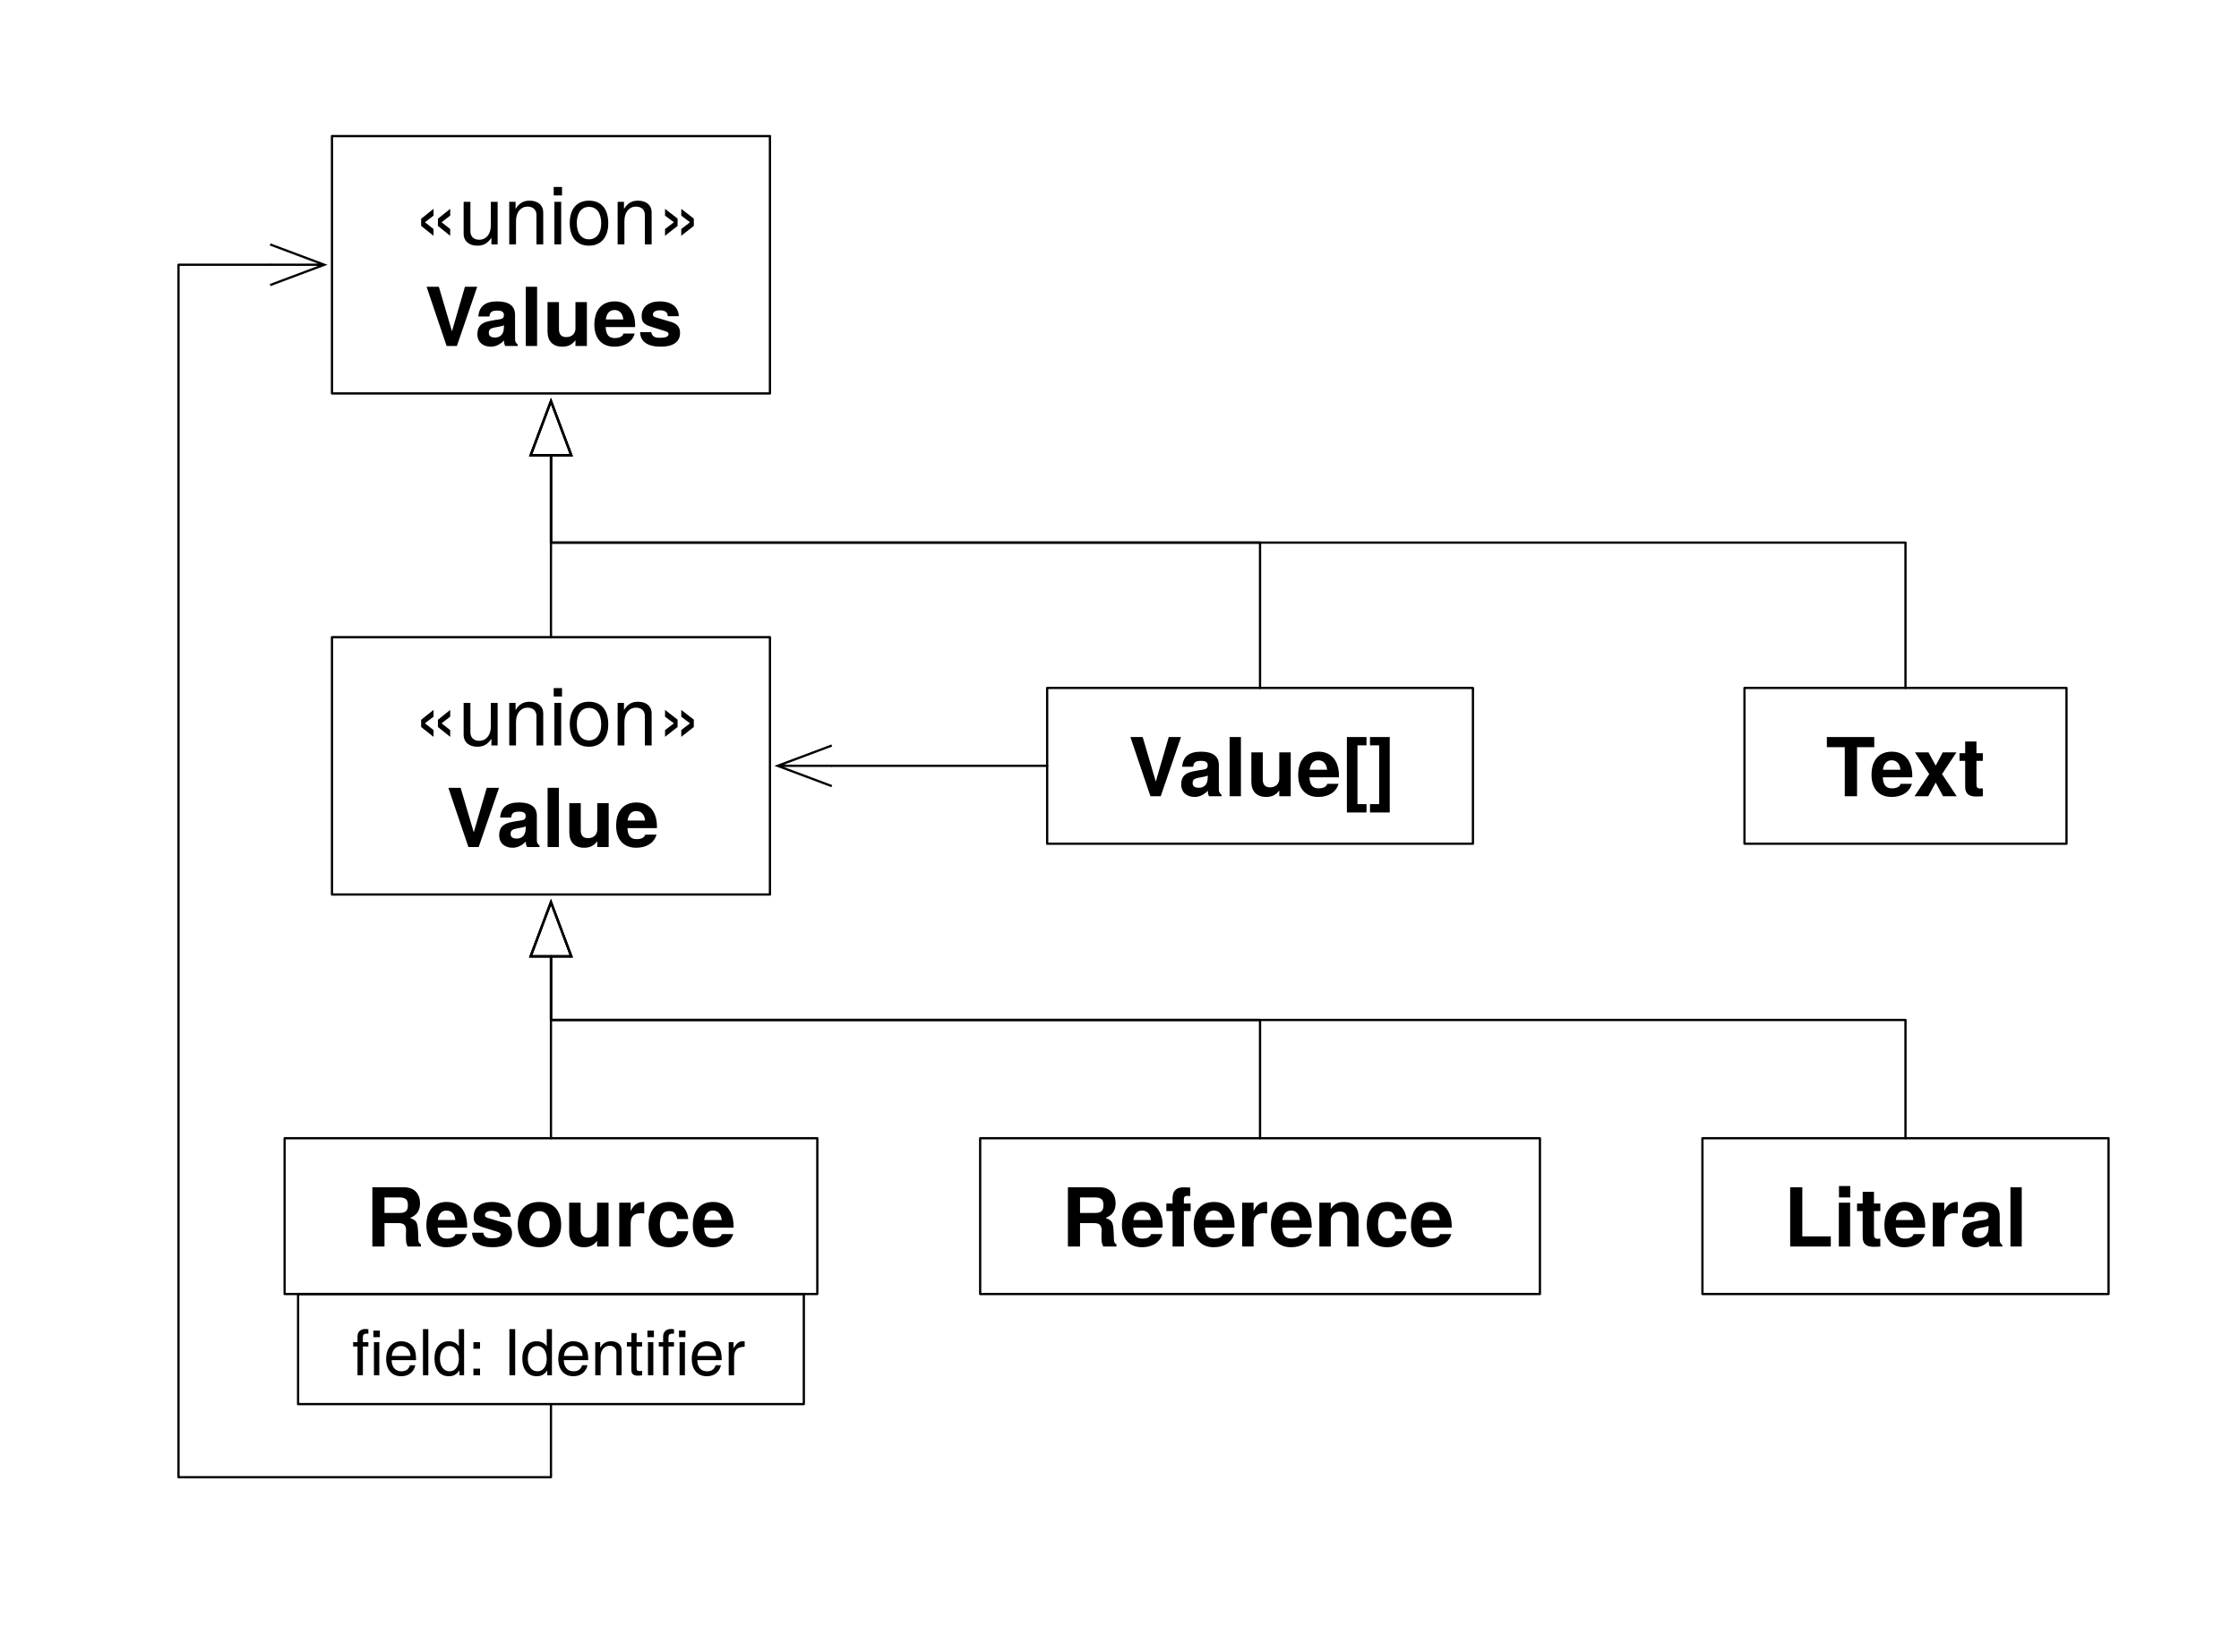
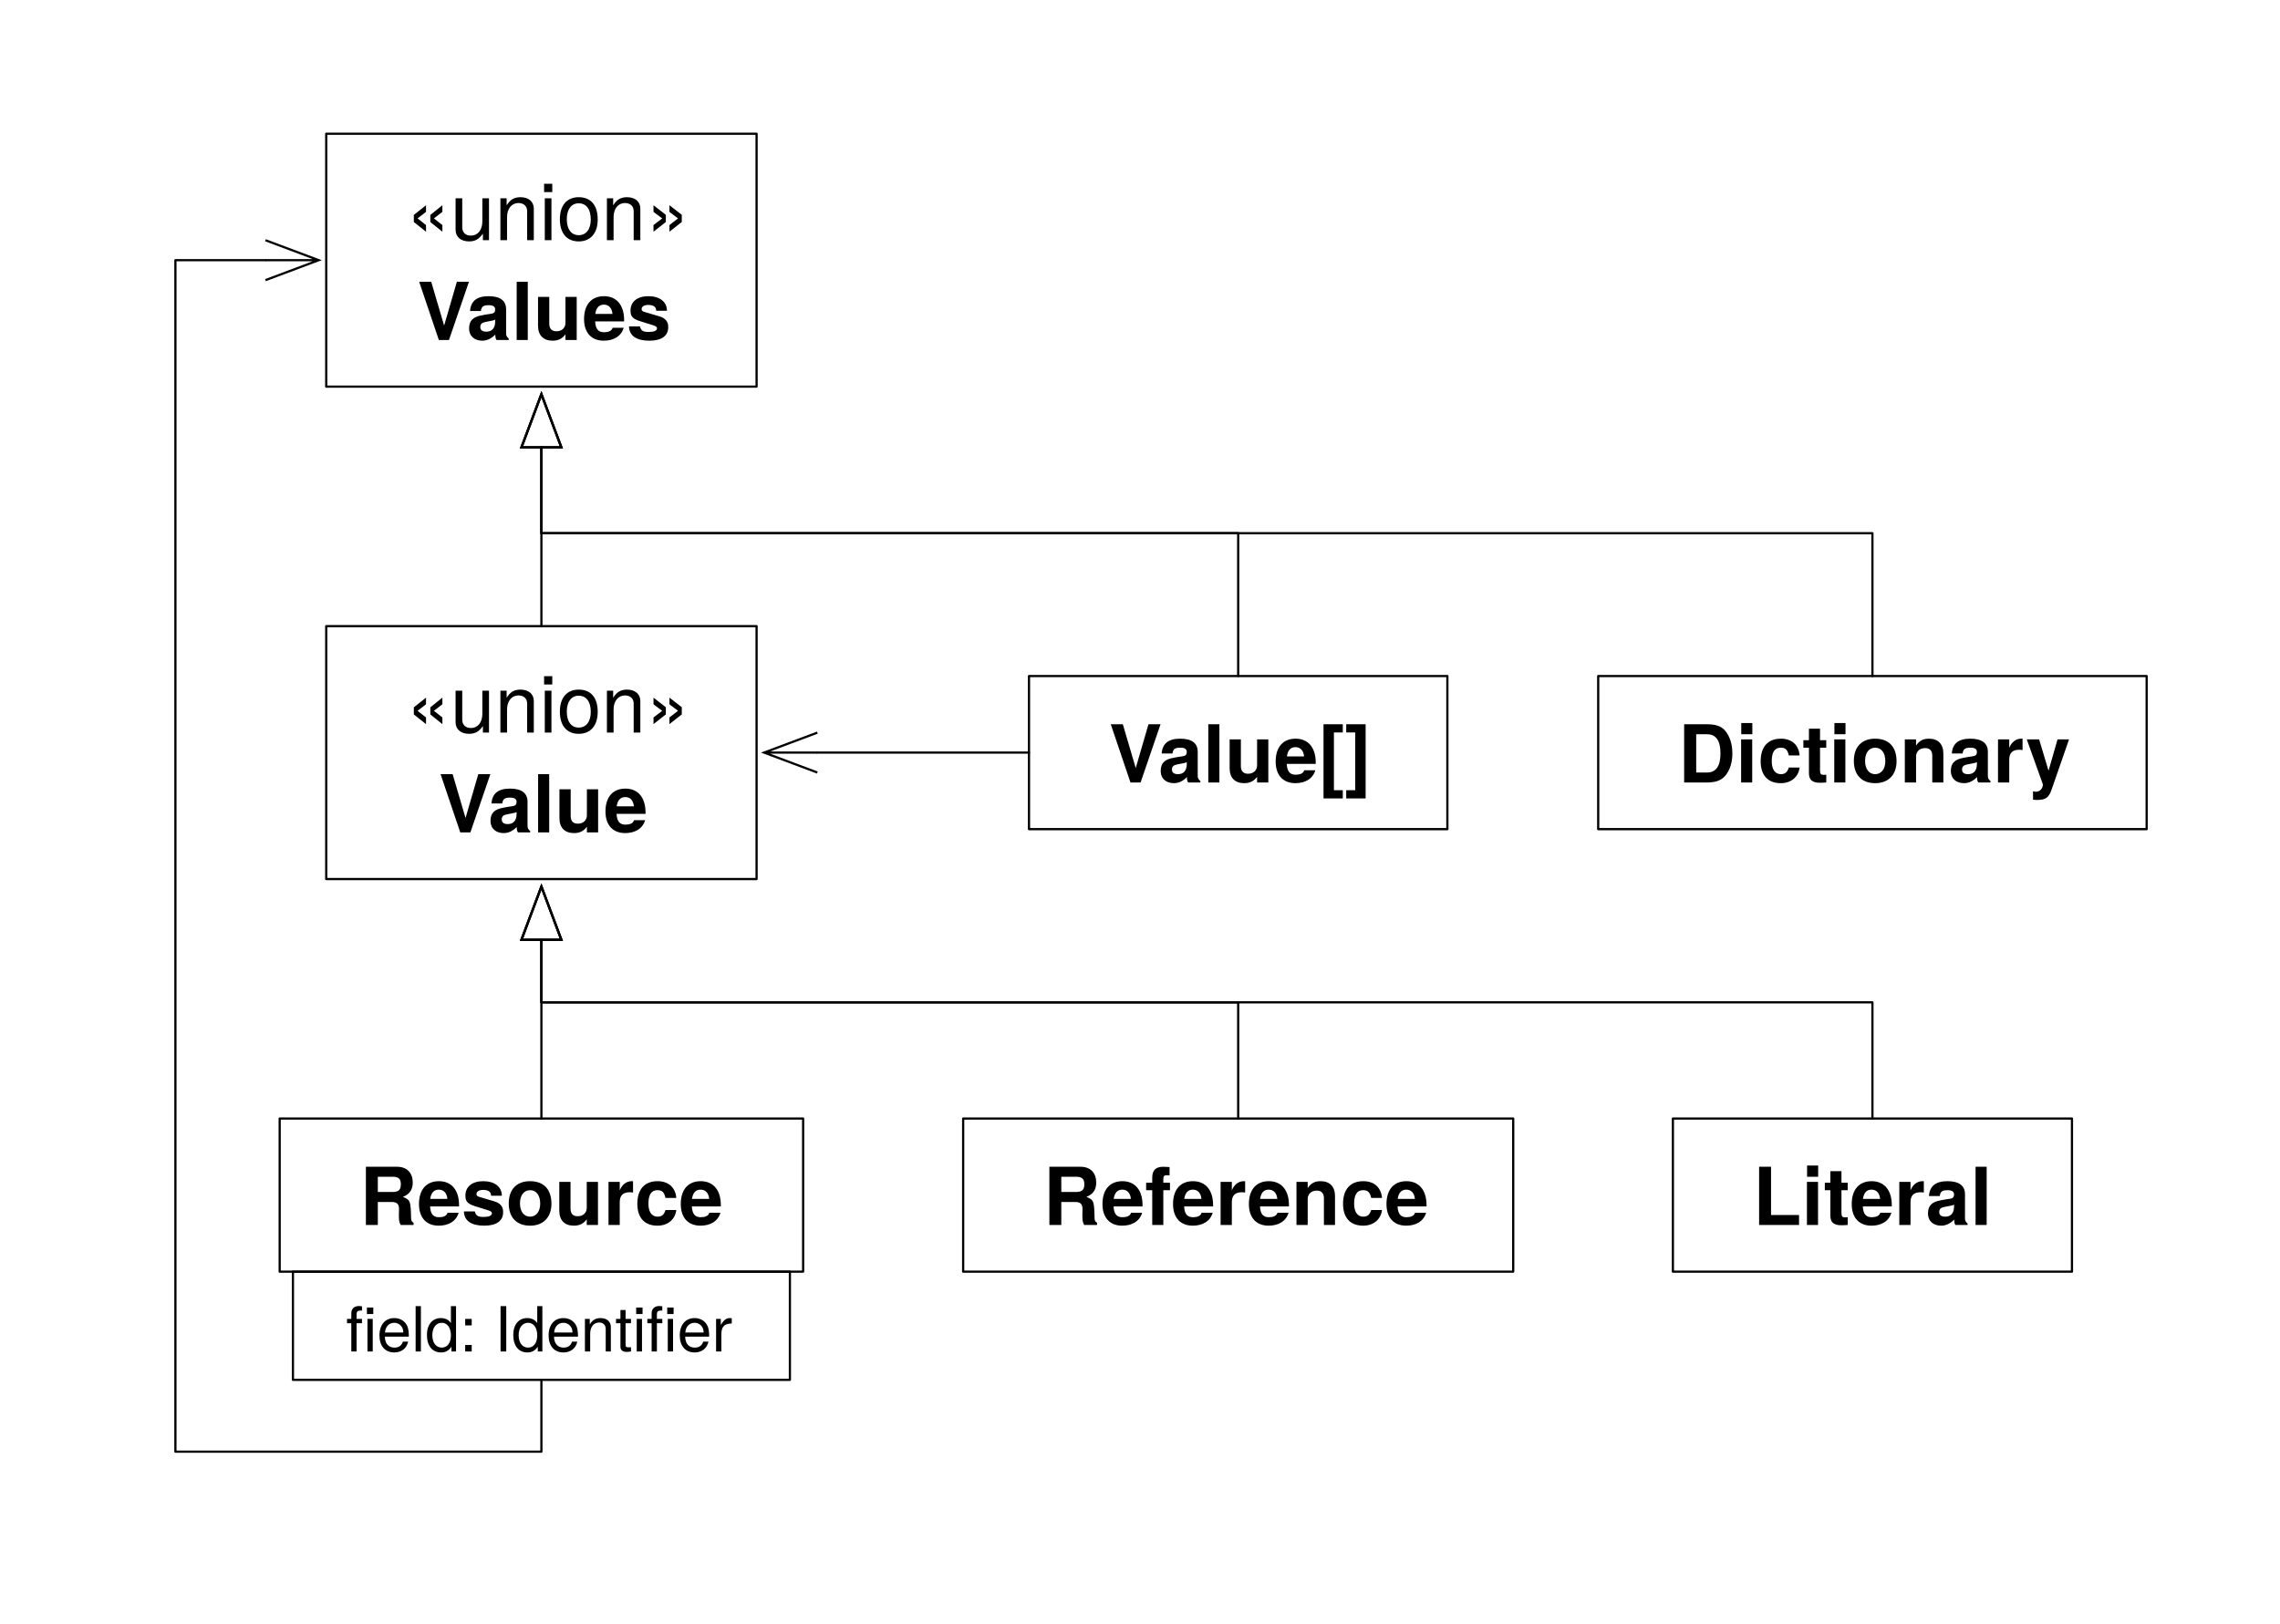
- <svg xmlns="http://www.w3.org/2000/svg" version="1.1" viewBox="-55 185 248 183" width="248" height="183">
+ <svg xmlns="http://www.w3.org/2000/svg" version="1.1" viewBox="-55 185 257 183" width="257" height="183">
  <defs>
    <marker orient="auto" overflow="visible" markerUnits="strokeWidth" id="StickArrow_Marker" stroke-linejoin="miter" stroke-miterlimit="10" viewBox="-1 -10 26 20" markerWidth="26" markerHeight="20" color="black">
      <g>
        <path d="M 24 0 L 0 0 M 0 -9 L 24 0 L 0 9" fill="none" stroke="currentColor" stroke-width="1" />
      </g>
    </marker>
    <marker orient="auto" overflow="visible" markerUnits="strokeWidth" id="Arrow_Marker" stroke-linejoin="miter" stroke-miterlimit="10" viewBox="-1 -10 26 20" markerWidth="26" markerHeight="20" color="black">
      <g>
        <path d="M 24 0 L 0 -9 L 0 9 Z" fill="none" stroke="currentColor" stroke-width="1" />
      </g>
    </marker>
  </defs>
-   <g id="resource" stroke-opacity="1" stroke-dasharray="none" fill-opacity="1" fill="none" stroke="none">
+   <g id="resource" stroke="none" stroke-opacity="1" stroke-dasharray="none" fill-opacity="1" fill="none">
    <g id="resource_Layer_1">
      <g id="Group_803">
        <g id="Graphic_804">
          <rect x="-18.228" y="255.589" width="48.51" height="28.513" stroke="black" stroke-linecap="round" stroke-linejoin="round" stroke-width=".25" />
          <text transform="translate(-9.228327 258.5888)" fill="black">
            <tspan font-family="Helvetica Neue" font-size="9" fill="black" x="0" y="9" xml:space="preserve">«union»</tspan>
            <tspan font-family="Helvetica Neue" font-weight="bold" font-size="9" fill="black" x="3.672" y="20.252" xml:space="preserve">Value</tspan>
          </text>
        </g>
      </g>
      <g id="Group_774">
        <g id="Graphic_776">
          <rect x="-18.228" y="200.076" width="48.51" height="28.513" stroke="black" stroke-linecap="round" stroke-linejoin="round" stroke-width=".25" />
          <text transform="translate(-9.228327 203.0757)" fill="black">
            <tspan font-family="Helvetica Neue" font-size="9" fill="black" x="0" y="9" xml:space="preserve">«union»</tspan>
            <tspan font-family="Helvetica Neue" font-weight="bold" font-size="9" fill="black" x="1.256" y="20.252" xml:space="preserve">Values</tspan>
          </text>
        </g>
      </g>
      <g id="Line_764">
        <path d="M 6.027 340.559 L 6.027 348.659 L -35.228 348.659 L -35.228 214.332 L -25.078 214.332" marker-end="url(#StickArrow_Marker)" stroke="black" stroke-linecap="round" stroke-linejoin="round" stroke-width=".25" />
      </g>
      <g id="Group_836">
        <g id="Group_751">
          <g id="Graphic_832">
            <rect x="-23.475" y="311.102" width="59.004" height="17.261" stroke="black" stroke-linecap="round" stroke-linejoin="round" stroke-width=".25" />
            <text transform="translate(-14.47533 314.1019)" fill="black">
              <tspan font-family="Helvetica Neue" font-weight="bold" font-size="9" fill="black" x="40856207e-20" y="9" xml:space="preserve">Resource</tspan>
            </text>
          </g>
        </g>
        <g id="Graphic_750">
          <rect x="-21.982" y="328.363" width="56.018" height="12.196" stroke="black" stroke-linecap="round" stroke-linejoin="round" stroke-width=".25" />
          <text transform="translate(-16.98233 330.3629)" fill="black">
            <tspan font-family="Helvetica Neue" font-size="7" fill="black" x=".973" y="7" xml:space="preserve">field: Identifier </tspan>
          </text>
        </g>
      </g>
      <g id="Group_818">
        <g id="Graphic_819">
          <rect x="53.567" y="311.102" width="62.001" height="17.261" stroke="black" stroke-linecap="round" stroke-linejoin="round" stroke-width=".25" />
          <text transform="translate(62.56668 314.1019)" fill="black">
            <tspan font-family="Helvetica Neue" font-weight="bold" font-size="9" fill="black" x="10658141e-20" y="9" xml:space="preserve">Reference</tspan>
          </text>
        </g>
      </g>
      <g id="Line_865">
        <path d="M 156.059 261.215 L 156.059 245.115 L 6.027 245.115 L 6.027 235.439" marker-end="url(#Arrow_Marker)" stroke="black" stroke-linecap="round" stroke-linejoin="round" stroke-width=".25" />
      </g>
      <g id="Line_868">
        <line x1="6.027" y1="311.102" x2="6.027" y2="290.952" marker-end="url(#Arrow_Marker)" stroke="black" stroke-linecap="round" stroke-linejoin="round" stroke-width=".25" />
      </g>
      <g id="Line_870">
        <path d="M 84.567 311.102 L 84.567 298.002 L 6.027 298.002 L 6.027 290.952" marker-end="url(#Arrow_Marker)" stroke="black" stroke-linecap="round" stroke-linejoin="round" stroke-width=".25" />
      </g>
      <g id="Line_930">
        <line x1="6.027" y1="255.589" x2="6.027" y2="235.439" marker-end="url(#Arrow_Marker)" stroke="black" stroke-linecap="round" stroke-linejoin="round" stroke-width=".25" />
      </g>
      <g id="Group_931">
        <g id="Graphic_932">
          <rect x="60.987" y="261.215" width="47.16" height="17.261" stroke="black" stroke-linecap="round" stroke-linejoin="round" stroke-width=".25" />
          <text transform="translate(69.98718 264.2148)" fill="black">
            <tspan font-family="Helvetica Neue" font-weight="bold" font-size="9" fill="black" x="0" y="9" xml:space="preserve">Value[]</tspan>
          </text>
        </g>
      </g>
      <g id="Line_933">
        <path d="M 84.567 261.215 L 84.567 245.115 L 6.027 245.115 L 6.027 235.439" marker-end="url(#Arrow_Marker)" stroke="black" stroke-linecap="round" stroke-linejoin="round" stroke-width=".25" />
      </g>
      <g id="Line_934">
        <line x1="60.987" y1="269.845" x2="37.132" y2="269.845" marker-end="url(#StickArrow_Marker)" stroke="black" stroke-linecap="round" stroke-linejoin="round" stroke-width=".25" />
      </g>
      <g id="Group_941">
        <g id="Graphic_942">
-           <rect x="138.225" y="261.215" width="35.667" height="17.261" stroke="black" stroke-linecap="round" stroke-linejoin="round" stroke-width=".25" />
-           <text transform="translate(147.2252 264.2148)" fill="black">
-             <tspan font-family="Helvetica Neue" font-weight="bold" font-size="9" fill="black" x="6412648e-19" y="9" xml:space="preserve">Text</tspan>
+           <rect x="125.148" y="261.215" width="61.821" height="17.261" stroke="black" stroke-linecap="round" stroke-linejoin="round" stroke-width=".25" />
+           <text transform="translate(134.1482 264.2148)" fill="black">
+             <tspan font-family="Helvetica Neue" font-weight="bold" font-size="9" fill="black" x="0" y="9" xml:space="preserve">Dictionary</tspan>
          </text>
        </g>
      </g>
      <g id="Group_943">
        <g id="Graphic_944">
          <rect x="133.568" y="311.102" width="44.982" height="17.261" stroke="black" stroke-linecap="round" stroke-linejoin="round" stroke-width=".25" />
          <text transform="translate(142.5677 314.1019)" fill="black">
            <tspan font-family="Helvetica Neue" font-weight="bold" font-size="9" fill="black" x="0" y="9" xml:space="preserve">Literal</tspan>
          </text>
        </g>
      </g>
      <g id="Line_945">
        <path d="M 156.059 311.102 L 156.059 298.002 L 6.027 298.002 L 6.027 290.952" marker-end="url(#Arrow_Marker)" stroke="black" stroke-linecap="round" stroke-linejoin="round" stroke-width=".25" />
      </g>
    </g>
  </g>
</svg>
